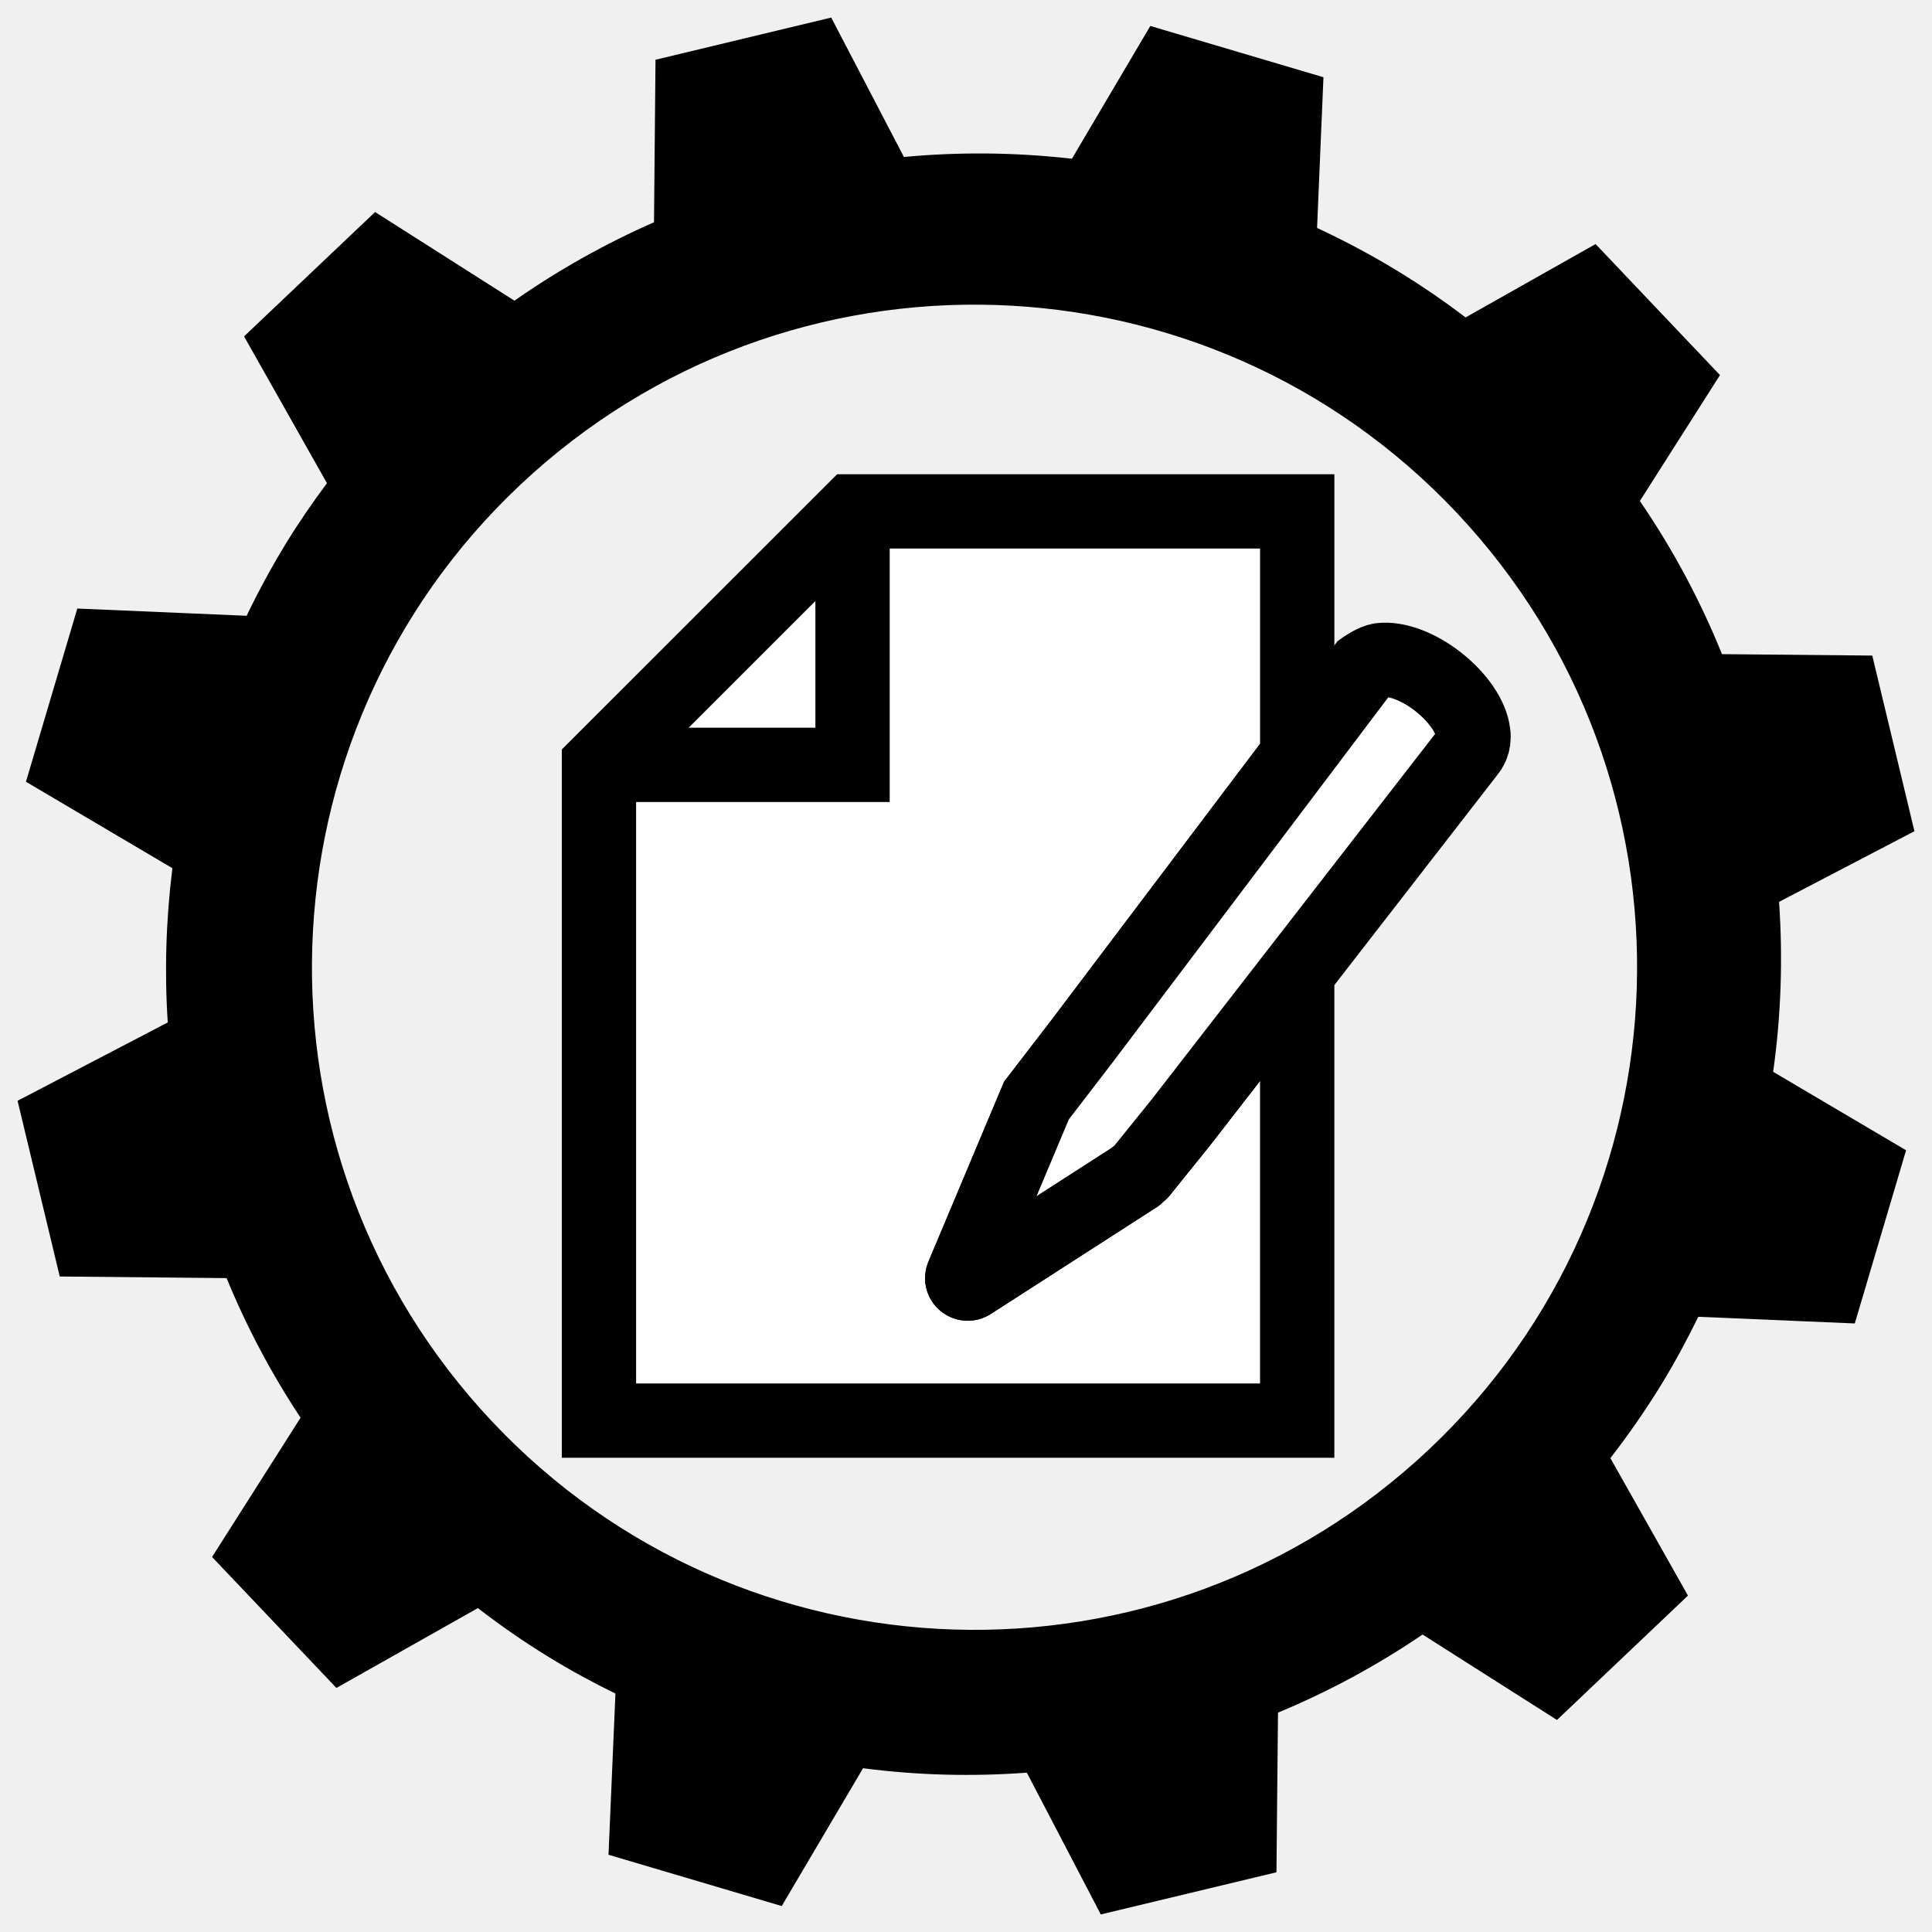
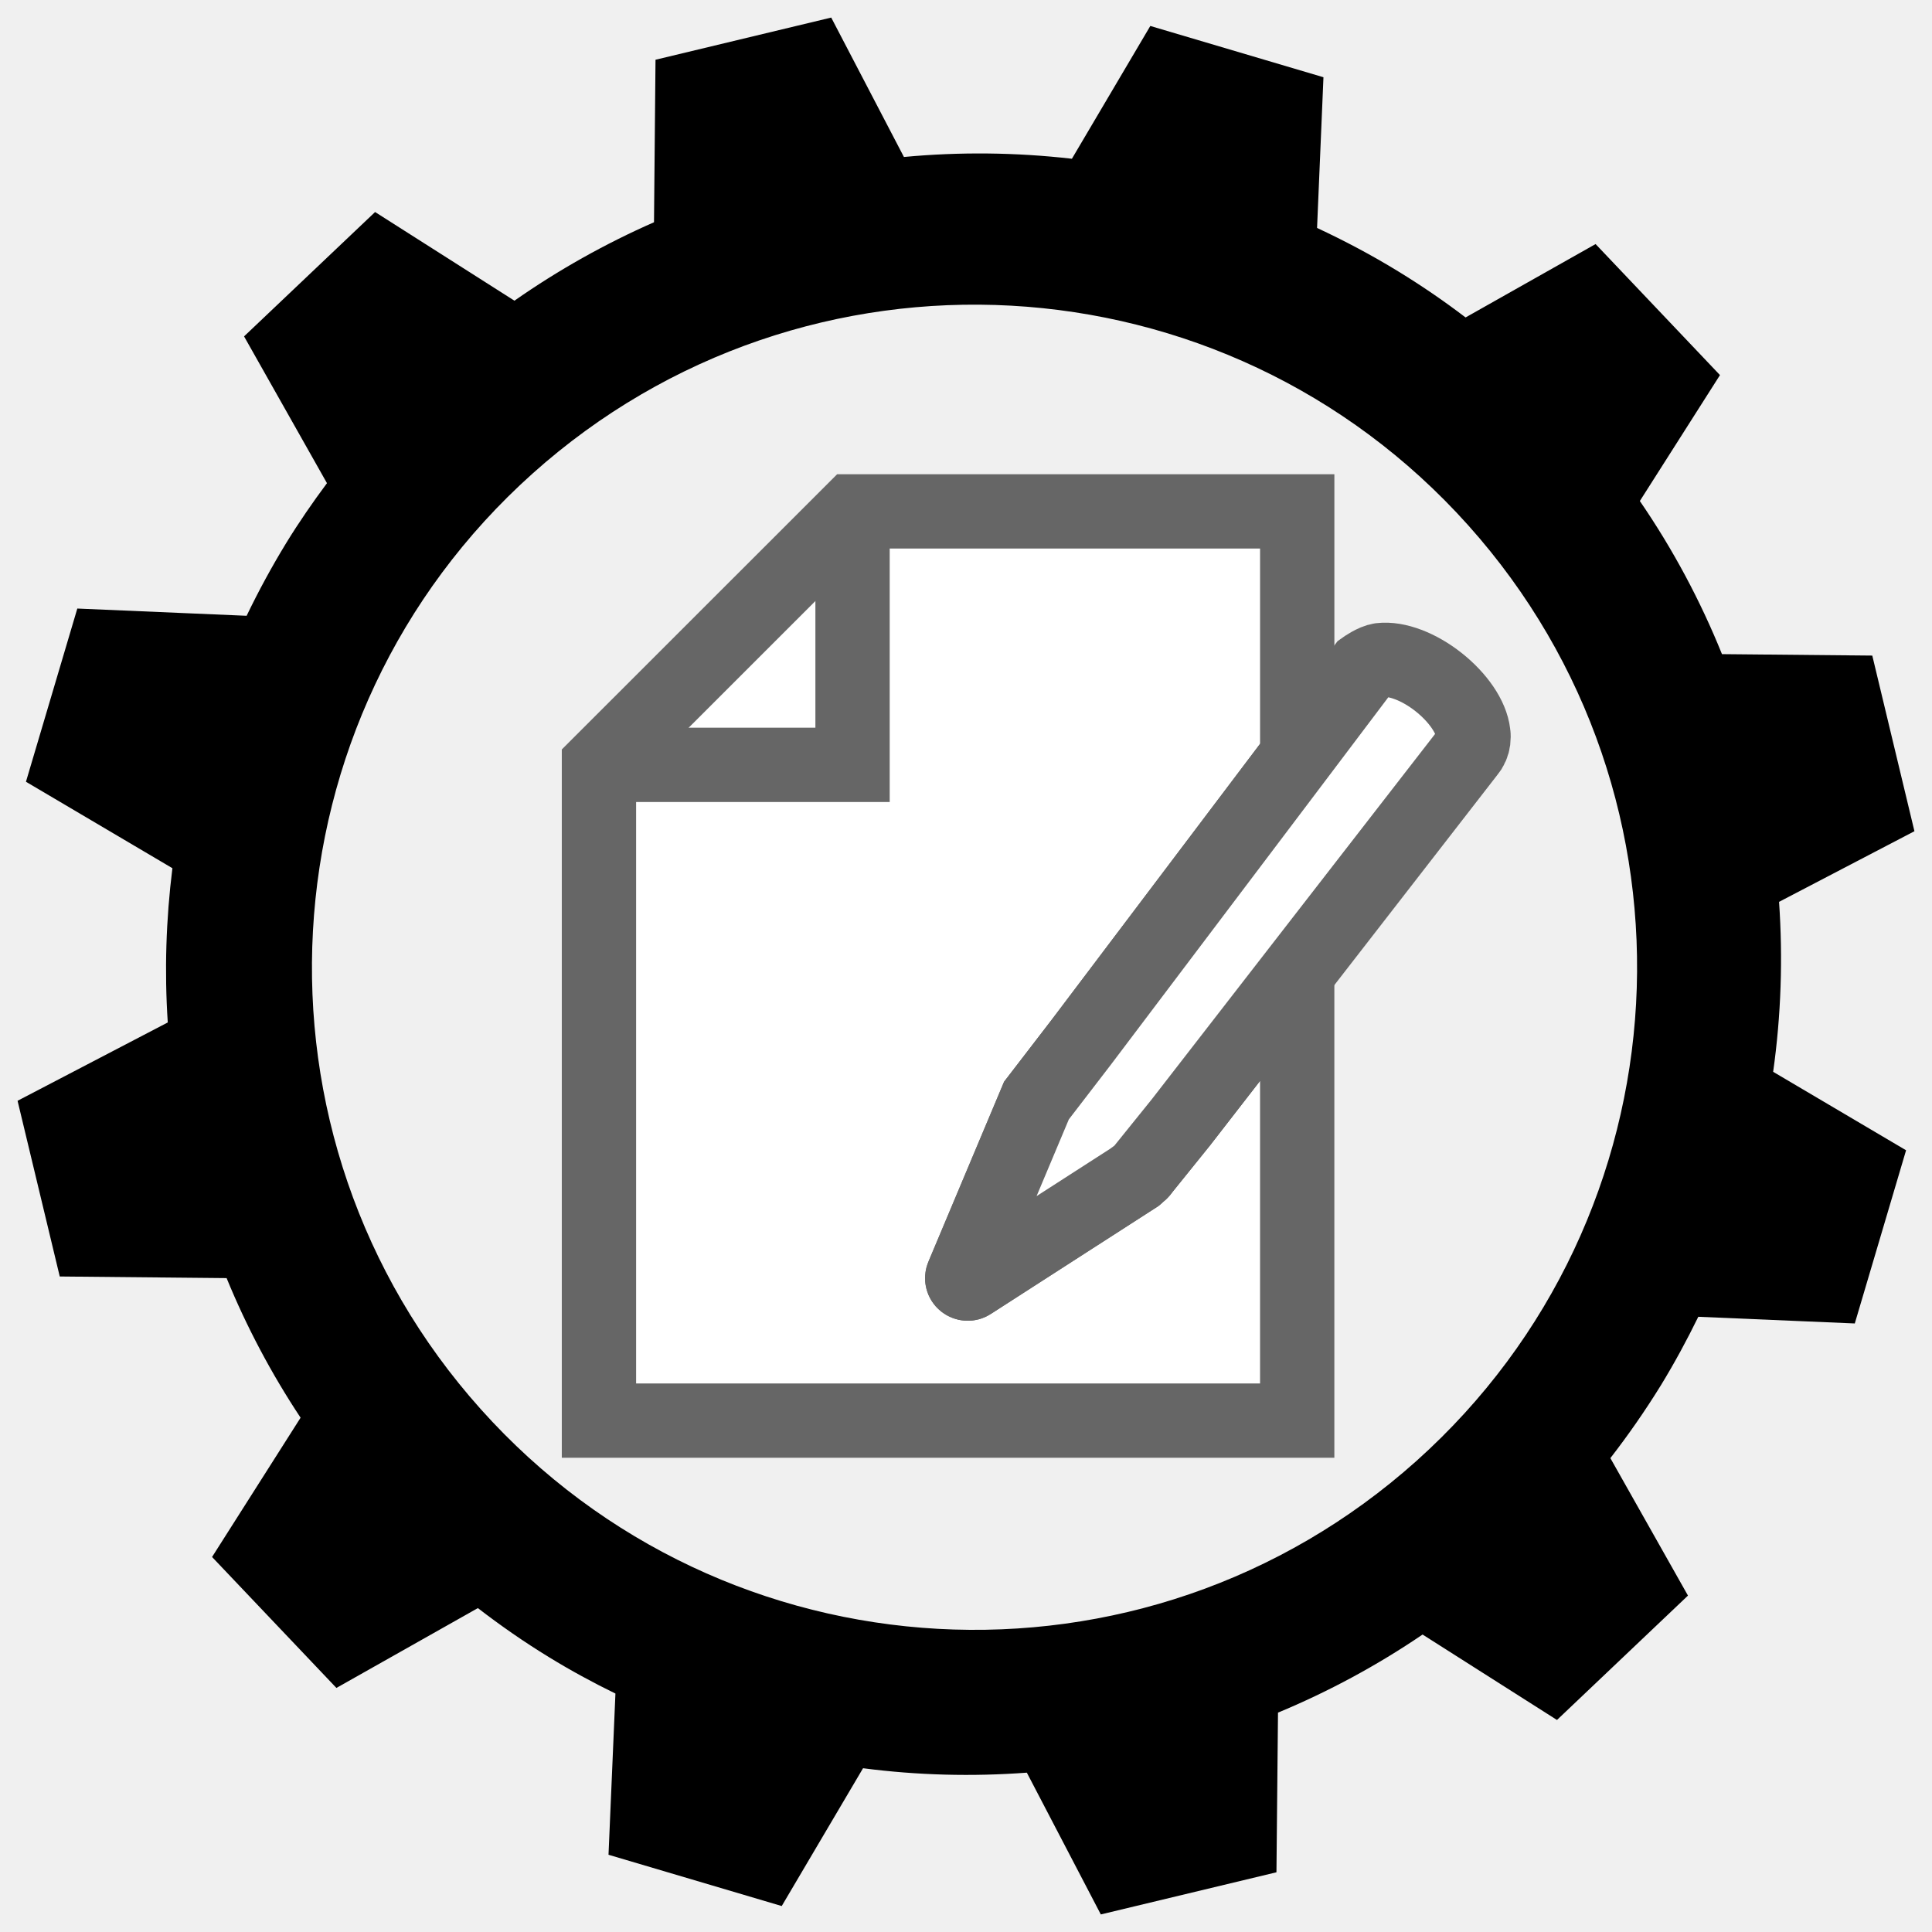
- <svg xmlns="http://www.w3.org/2000/svg" version="1.1" width="55" height="55" viewBox="0 0 55 55" id="Layer_1" xml:space="preserve">
+ <svg xmlns="http://www.w3.org/2000/svg" height="55" id="Layer_1" version="1.1" viewBox="0 0 55 55" width="55" xml:space="preserve">
  <defs id="defs11" />
  <path d="m 46.683,14.263 2.281,-3.585 -3.541,-3.73 -3.701,2.089 C 41.111,8.571 40.471,8.133 39.802,7.724 39.048,7.262 38.276,6.854 37.494,6.489 L 37.676,2.199 32.747,0.739 30.515,4.519 C 28.92,4.337 27.317,4.32 25.733,4.469 L 23.663,0.5 18.661,1.701 18.618,6.327 C 17.233,6.936 15.9,7.682 14.645,8.56 L 10.678,6.036 6.948,9.576 9.308,13.755 c -0.407,0.547 -0.797,1.112 -1.16,1.703 -0.414,0.678 -0.789,1.37 -1.127,2.072 l -4.82,-0.206 -1.462,4.931 4.169,2.461 c -0.183,1.465 -0.228,2.935 -0.132,4.391 l -4.276,2.23 1.201,5.002 4.75,0.046 c 0.567,1.384 1.272,2.716 2.106,3.974 l -2.52,3.965 3.54,3.728 4.027,-2.273 c 0.642,0.495 1.314,0.963 2.022,1.396 0.619,0.38 1.253,0.724 1.894,1.037 l -0.197,4.589 4.931,1.46 2.315,-3.923 c 1.556,0.202 3.116,0.241 4.663,0.126 l 2.106,4.036 5,-1.2 0.044,-4.545 c 1.435,-0.596 2.816,-1.34 4.116,-2.223 l 3.826,2.432 3.729,-3.541 -2.209,-3.913 c 0.509,-0.657 0.989,-1.346 1.437,-2.072 0.39,-0.638 0.744,-1.293 1.066,-1.952 l 4.455,0.19 1.46,-4.93 -3.784,-2.234 c 0.227,-1.613 0.279,-3.236 0.168,-4.838 L 54.5,23.663 53.3,18.663 49.021,18.622 C 48.405,17.097 47.624,15.634 46.683,14.263 z M 13.688,40.118 C 6.741,32.358 7.401,20.431 15.16,13.482 c 7.761,-6.948 19.689,-6.29 26.637,1.472 6.948,7.762 6.286,19.687 -1.473,26.635 -7.762,6.949 -19.688,6.29 -26.636,-1.471 z" id="path5" />
-   <g transform="matrix(0.6044122,0,0,0.6044122,10.44379,10.87806)" id="activity-write" style="display:block">
+   <g id="activity-write" style="display:block" transform="matrix(0.6044122,0,0,0.6044122,10.44379,10.87806)">
    <g id="g3991" style="display:inline">
      <g id="g3993">
-         <path d="m 36.519,37.127 c 0,0.008 -0.031,0.047 -0.034,0.049 -0.055,0.07 -0.131,0.113 -0.196,0.162 -0.012,0.016 -0.012,0.035 -0.022,0.043 l -7.826,5.037 c -0.096,0.064 -0.218,0.053 -0.307,-0.02 -0.087,-0.072 -0.115,-0.191 -0.069,-0.295 L 31.54,33.837 33.628,31.12 43.82,17.625 V 6.088 H 22.876 L 10.932,18.027 V 48.914 H 43.819 V 27.802 l -5.469,7.054 -1.831,2.271 z" id="path3995" style="fill:#ffffff;stroke:#010101;stroke-width:3.5" />
-         <path d="m 43.818,17.626 -10.192,13.495 -2.088,2.717 -3.475,8.266 c -0.046,0.104 -0.018,0.223 0.069,0.295 0.089,0.072 0.211,0.084 0.307,0.02 l 7.826,-5.037 c 0.011,-0.008 0.011,-0.027 0.022,-0.043 0.065,-0.049 0.142,-0.092 0.196,-0.162 0.003,-0.002 0.034,-0.041 0.034,-0.049 l 1.831,-2.271 5.469,-7.054 8.011,-10.329 c 0.022,-0.023 0.149,-0.203 0.149,-0.203 0.096,-0.161 0.148,-0.345 0.148,-0.556 0,-0.061 0,-0.118 -0.012,-0.176 -0.087,-0.763 -0.715,-1.682 -1.639,-2.413 -0.923,-0.728 -1.969,-1.123 -2.728,-1.034 -0.326,0.042 -0.789,0.375 -0.789,0.375 l -3.139,4.159 z" id="path3997" style="fill:#ffffff;stroke:#010101;stroke-width:3.5" />
+         <path d="m 36.519,37.127 c 0,0.008 -0.031,0.047 -0.034,0.049 -0.055,0.07 -0.131,0.113 -0.196,0.162 -0.012,0.016 -0.012,0.035 -0.022,0.043 l -7.826,5.037 c -0.096,0.064 -0.218,0.053 -0.307,-0.02 -0.087,-0.072 -0.115,-0.191 -0.069,-0.295 L 31.54,33.837 33.628,31.12 43.82,17.625 V 6.088 H 22.876 L 10.932,18.027 V 48.914 H 43.819 V 27.802 l -5.469,7.054 -1.831,2.271 z" id="path3995" style="fill:#ffffff;stroke:#666666;stroke-width:3.5" />
+         <path d="m 43.818,17.626 -10.192,13.495 -2.088,2.717 -3.475,8.266 c -0.046,0.104 -0.018,0.223 0.069,0.295 0.089,0.072 0.211,0.084 0.307,0.02 l 7.826,-5.037 c 0.011,-0.008 0.011,-0.027 0.022,-0.043 0.065,-0.049 0.142,-0.092 0.196,-0.162 0.003,-0.002 0.034,-0.041 0.034,-0.049 l 1.831,-2.271 5.469,-7.054 8.011,-10.329 c 0.022,-0.023 0.149,-0.203 0.149,-0.203 0.096,-0.161 0.148,-0.345 0.148,-0.556 0,-0.061 0,-0.118 -0.012,-0.176 -0.087,-0.763 -0.715,-1.682 -1.639,-2.413 -0.923,-0.728 -1.969,-1.123 -2.728,-1.034 -0.326,0.042 -0.789,0.375 -0.789,0.375 l -3.139,4.159 z" id="path3997" style="fill:#ffffff;stroke:#666666;stroke-width:3.5" />
      </g>
-       <polyline id="polyline3999" points="10.932,18.027 22.876,18.027 22.876,6.088   " style="fill:none;stroke:#010101;stroke-width:3.5" />
+       <polyline id="polyline3999" points="10.932,18.027 22.876,18.027 22.876,6.088   " style="fill:none;stroke:#666666;stroke-width:3.5" />
    </g>
  </g>
</svg>
